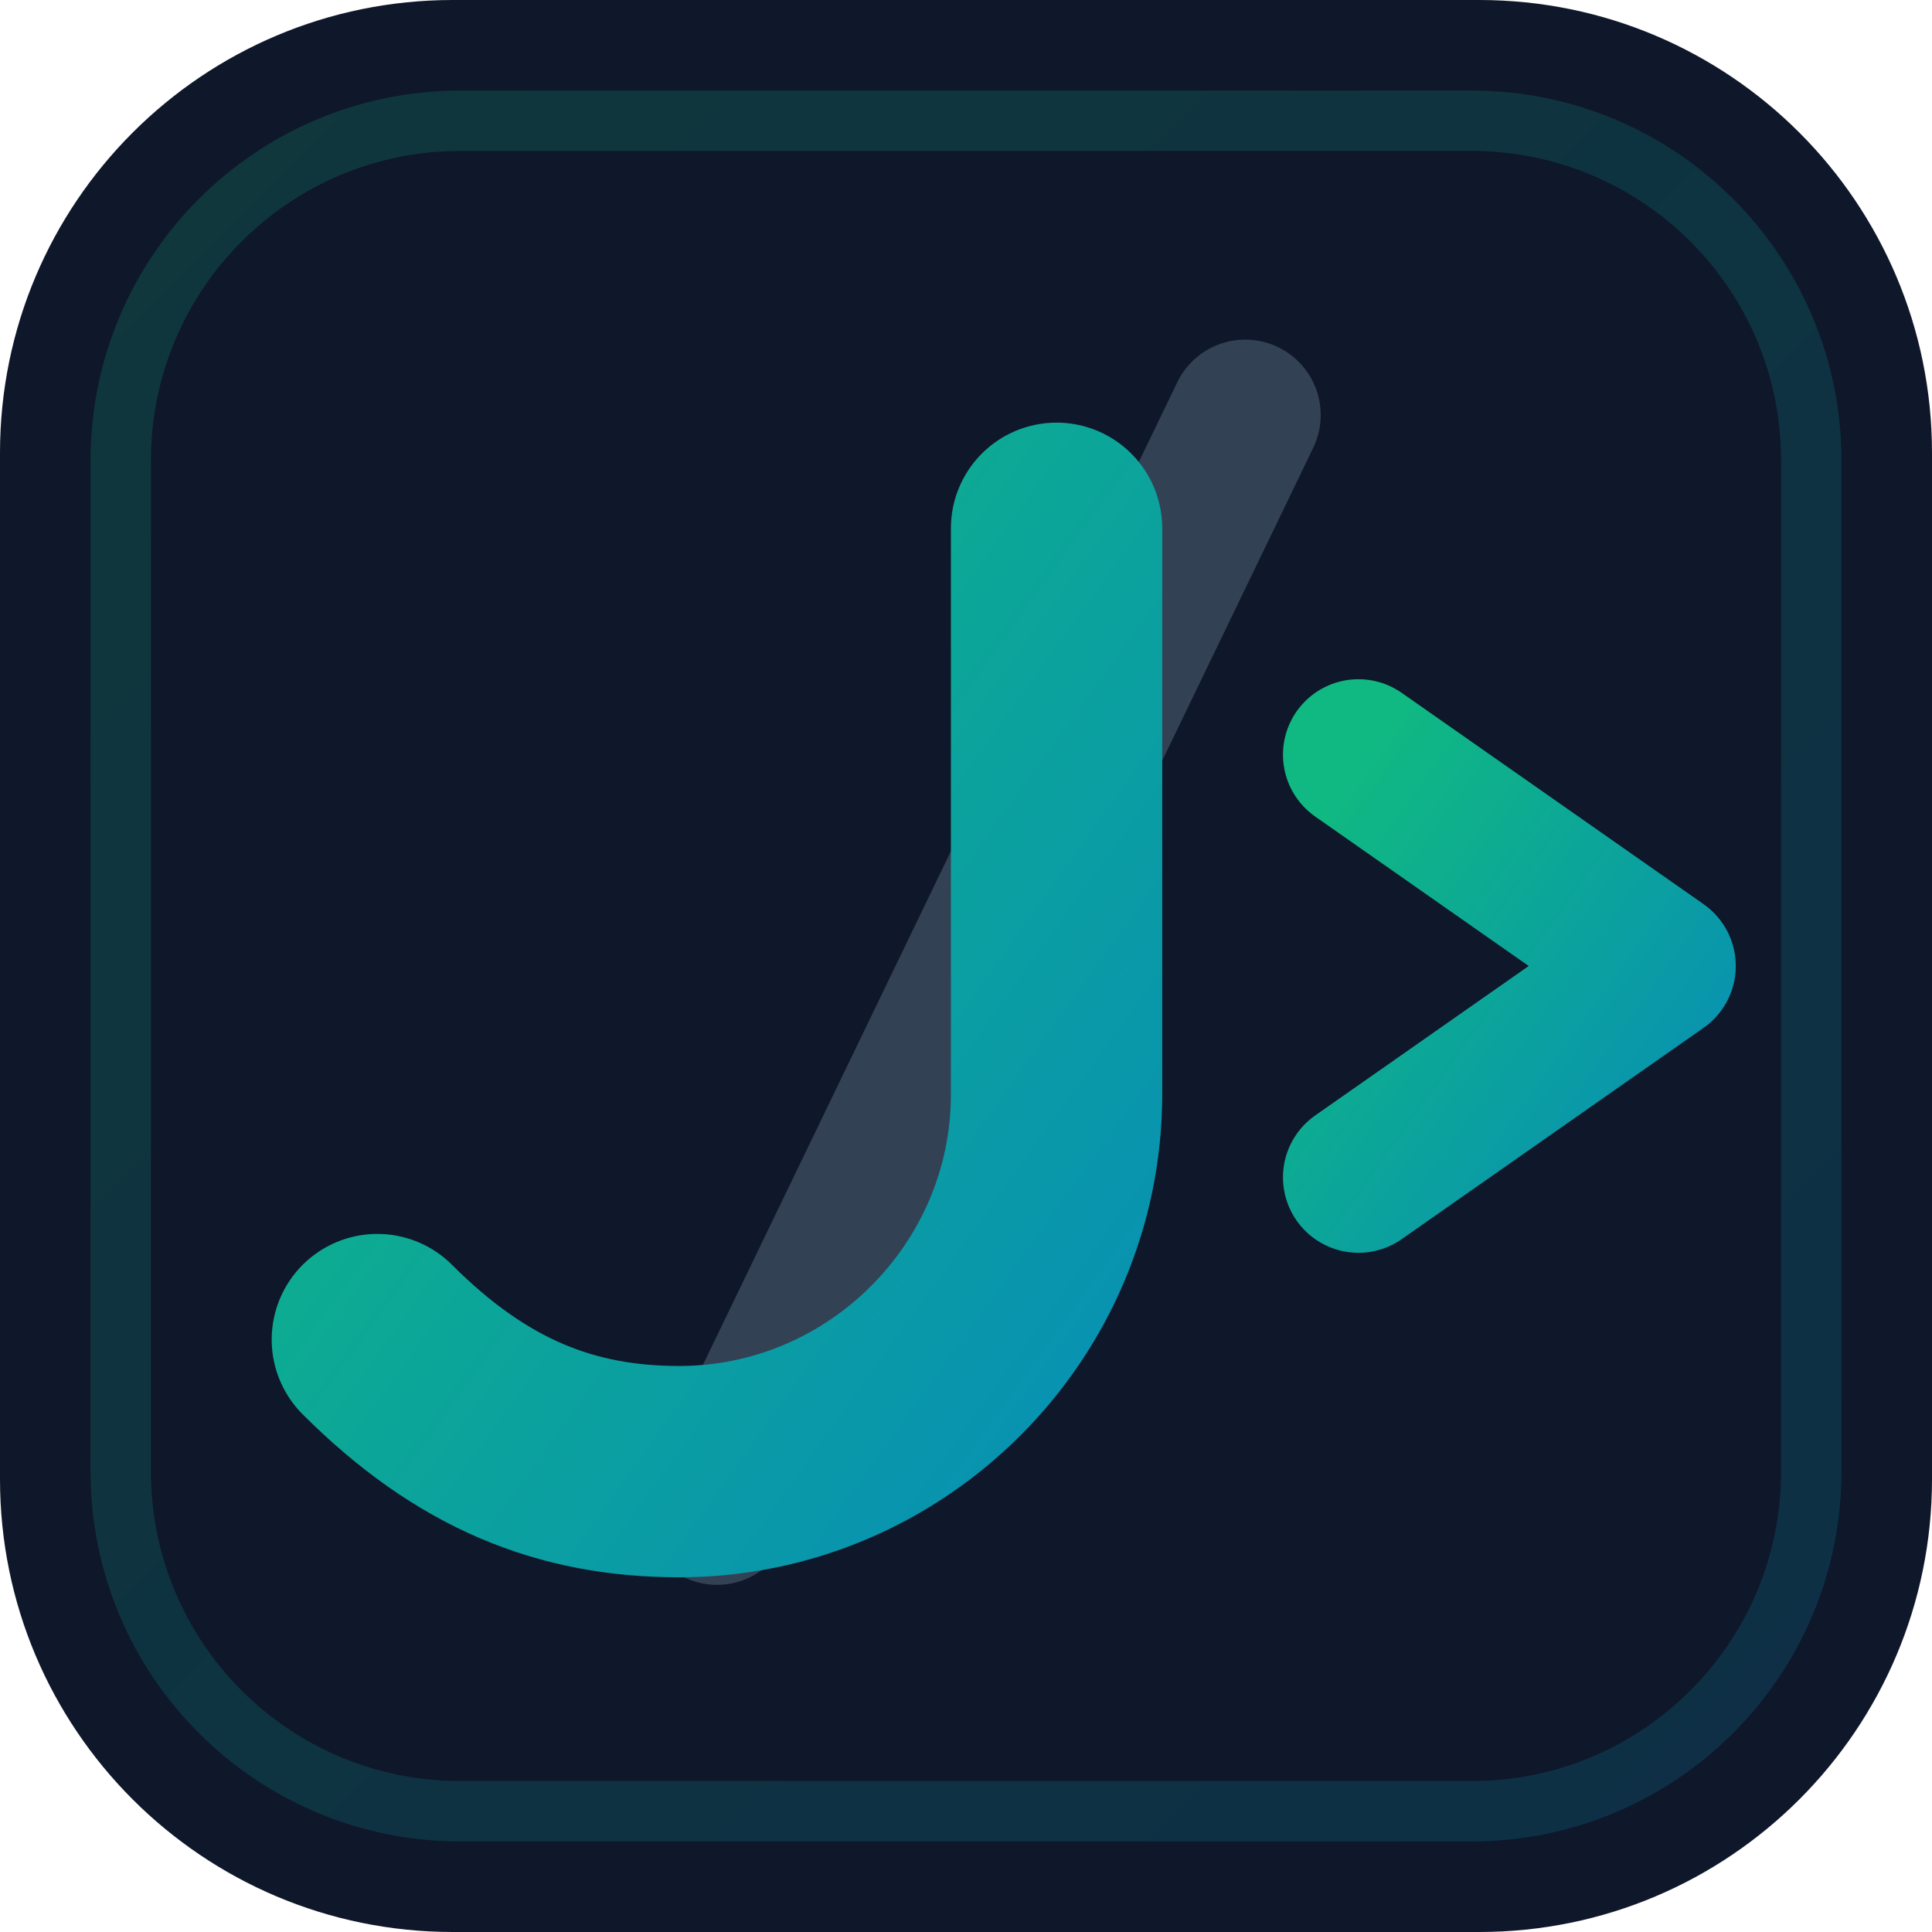
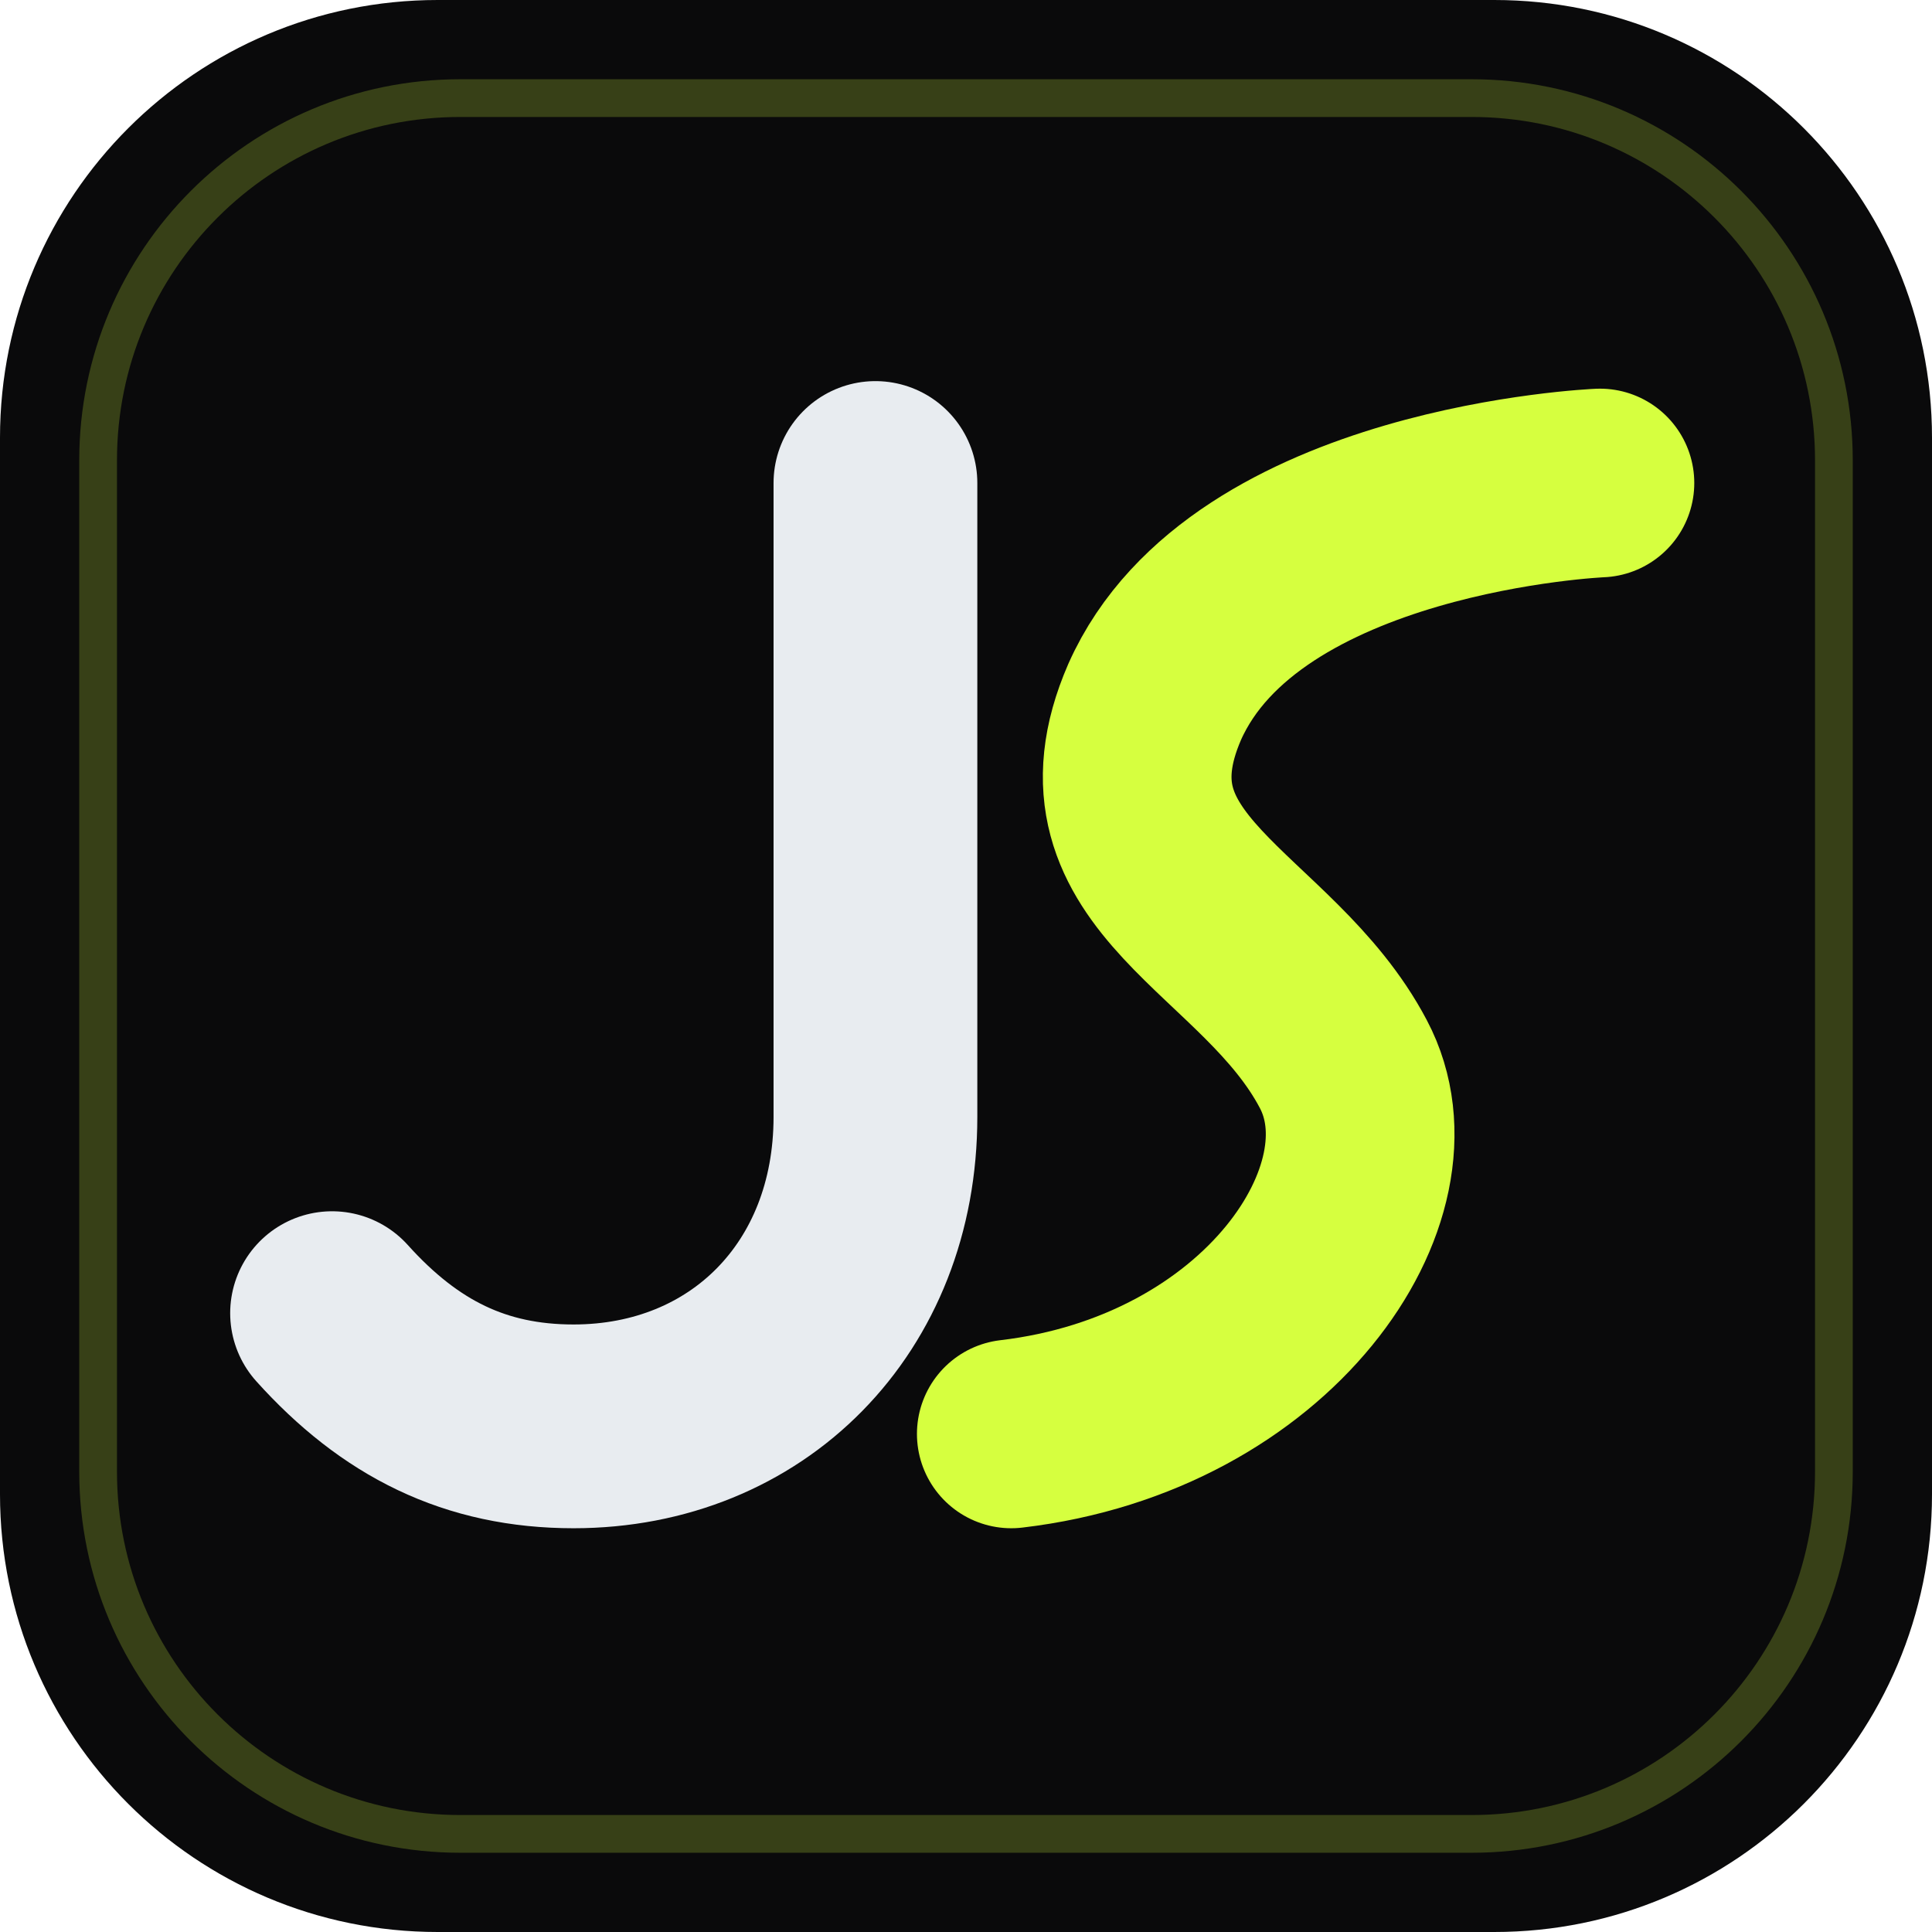
<svg xmlns="http://www.w3.org/2000/svg" viewBox="0 0 512 512">
-   <defs>
-     <linearGradient id="tech-gradient" x1="0%" y1="0%" x2="100%" y2="100%">
-       <stop offset="0%" stop-color="#10b981" />
-       <stop offset="100%" stop-color="#0891b2" />
-     </linearGradient>
-   </defs>
-   <rect width="512" height="512" rx="120" fill="#0f172a" />
-   <rect x="32" y="32" width="448" height="448" rx="90" fill="none" stroke="url(#tech-gradient)" stroke-width="16" opacity="0.2" />
-   <path d="M 330 110 L 190 400" fill="none" stroke="#334155" stroke-width="40" stroke-linecap="round" />
-   <path d="M 280 140 L 280 290 C 280 345 235 390 180 390 C 150 390 125 380 100 355" fill="none" stroke="url(#tech-gradient)" stroke-width="56" stroke-linecap="round" stroke-linejoin="round" />
-   <path d="M 360 200 L 440 256 L 360 312" fill="none" stroke="url(#tech-gradient)" stroke-width="40" stroke-linecap="round" stroke-linejoin="round" />
+   <rect width="512" height="512" rx="116" fill="#0A0A0B" />
+   <rect x="26" y="26" width="460" height="460" rx="96" fill="none" stroke="#D6FF3F" stroke-width="10" opacity="0.22" />
+   <path d="M232 128 L232 296 C232 344 198 378 152 378 C126 378 106 368 88 348" fill="none" stroke="#E8ECF0" stroke-width="54" stroke-linecap="round" stroke-linejoin="round" />
+   <path d="M424 128 C424 128 330 132 306 186 C286 232 336 244 356 282 C374 316 336 372 268 380" fill="none" stroke="#D6FF3F" stroke-width="50" stroke-linecap="round" stroke-linejoin="round" />
</svg>
